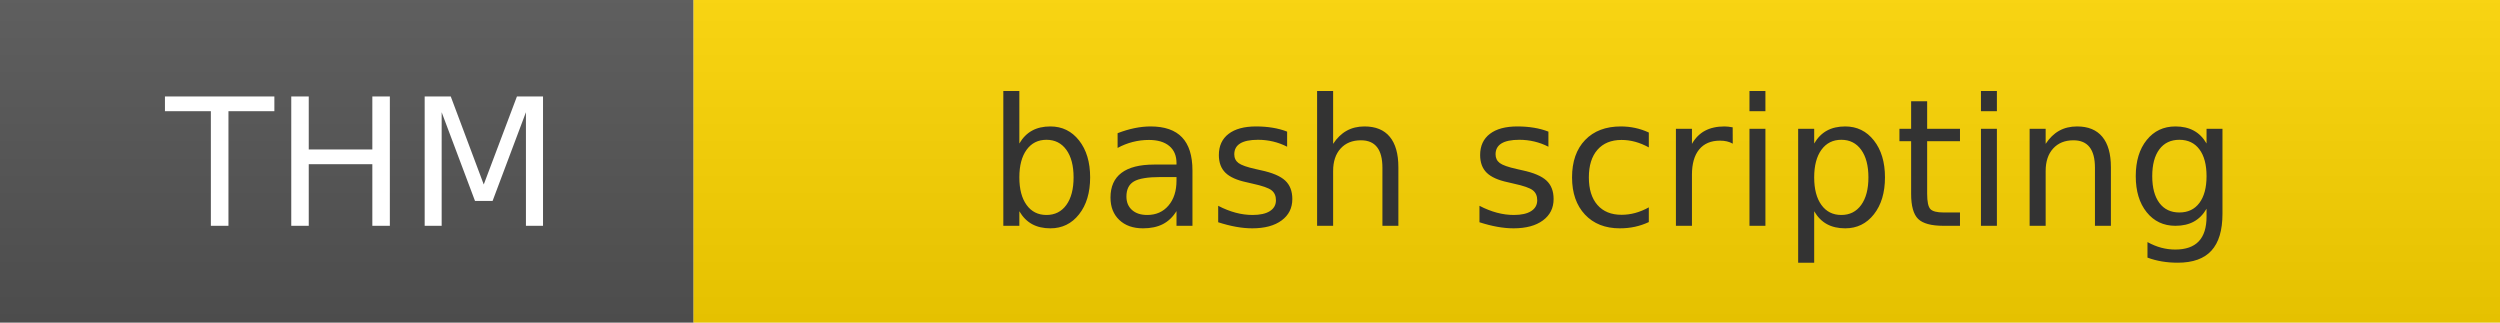
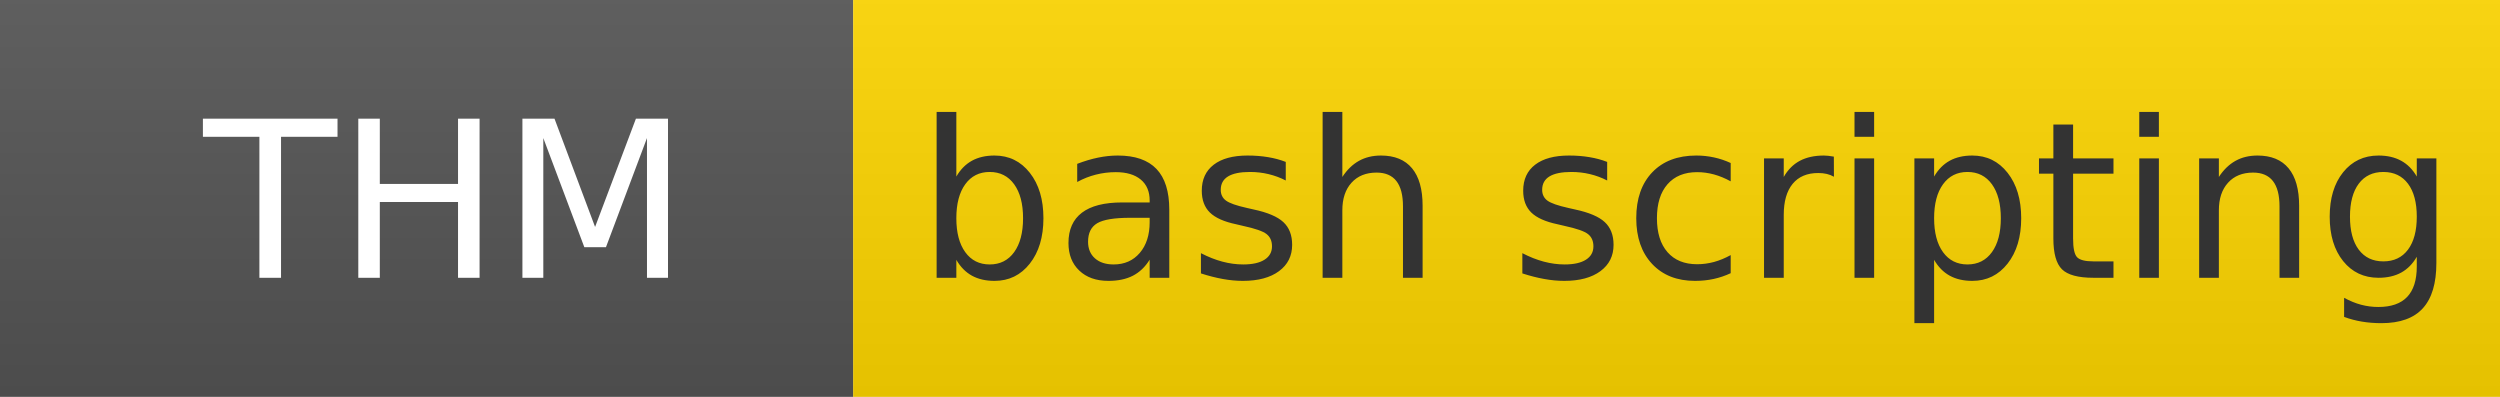
- <svg xmlns="http://www.w3.org/2000/svg" width="155" height="20" role="img">
+ <svg xmlns="http://www.w3.org/2000/svg" width="126" height="20" role="img">
  <linearGradient id="s" x2="0" y2="100%">
    <stop offset="0" stop-color="#bbb" stop-opacity=".1" />
    <stop offset="1" stop-opacity=".1" />
  </linearGradient>
  <g>
    <rect width="43" height="20" fill="#555" />
    <rect x="43" width="267" height="20" fill="#ffd700" />
    <rect width="310" height="20" fill="url(#s)" />
  </g>
  <g fill="#fff" text-anchor="middle" font-family="Verdana,Geneva,DejaVu Sans,sans-serif" text-rendering="geometricPrecision" font-size="110">
    <text x="225" y="140" transform="scale(.1)" fill="#fff">THM</text>
-     <text x="1000" y="140" transform="scale(.1)" fill="#333">
+     <text x="850" y="140" transform="scale(.1)" fill="#333">
            bash scripting
        </text>
  </g>
</svg>
